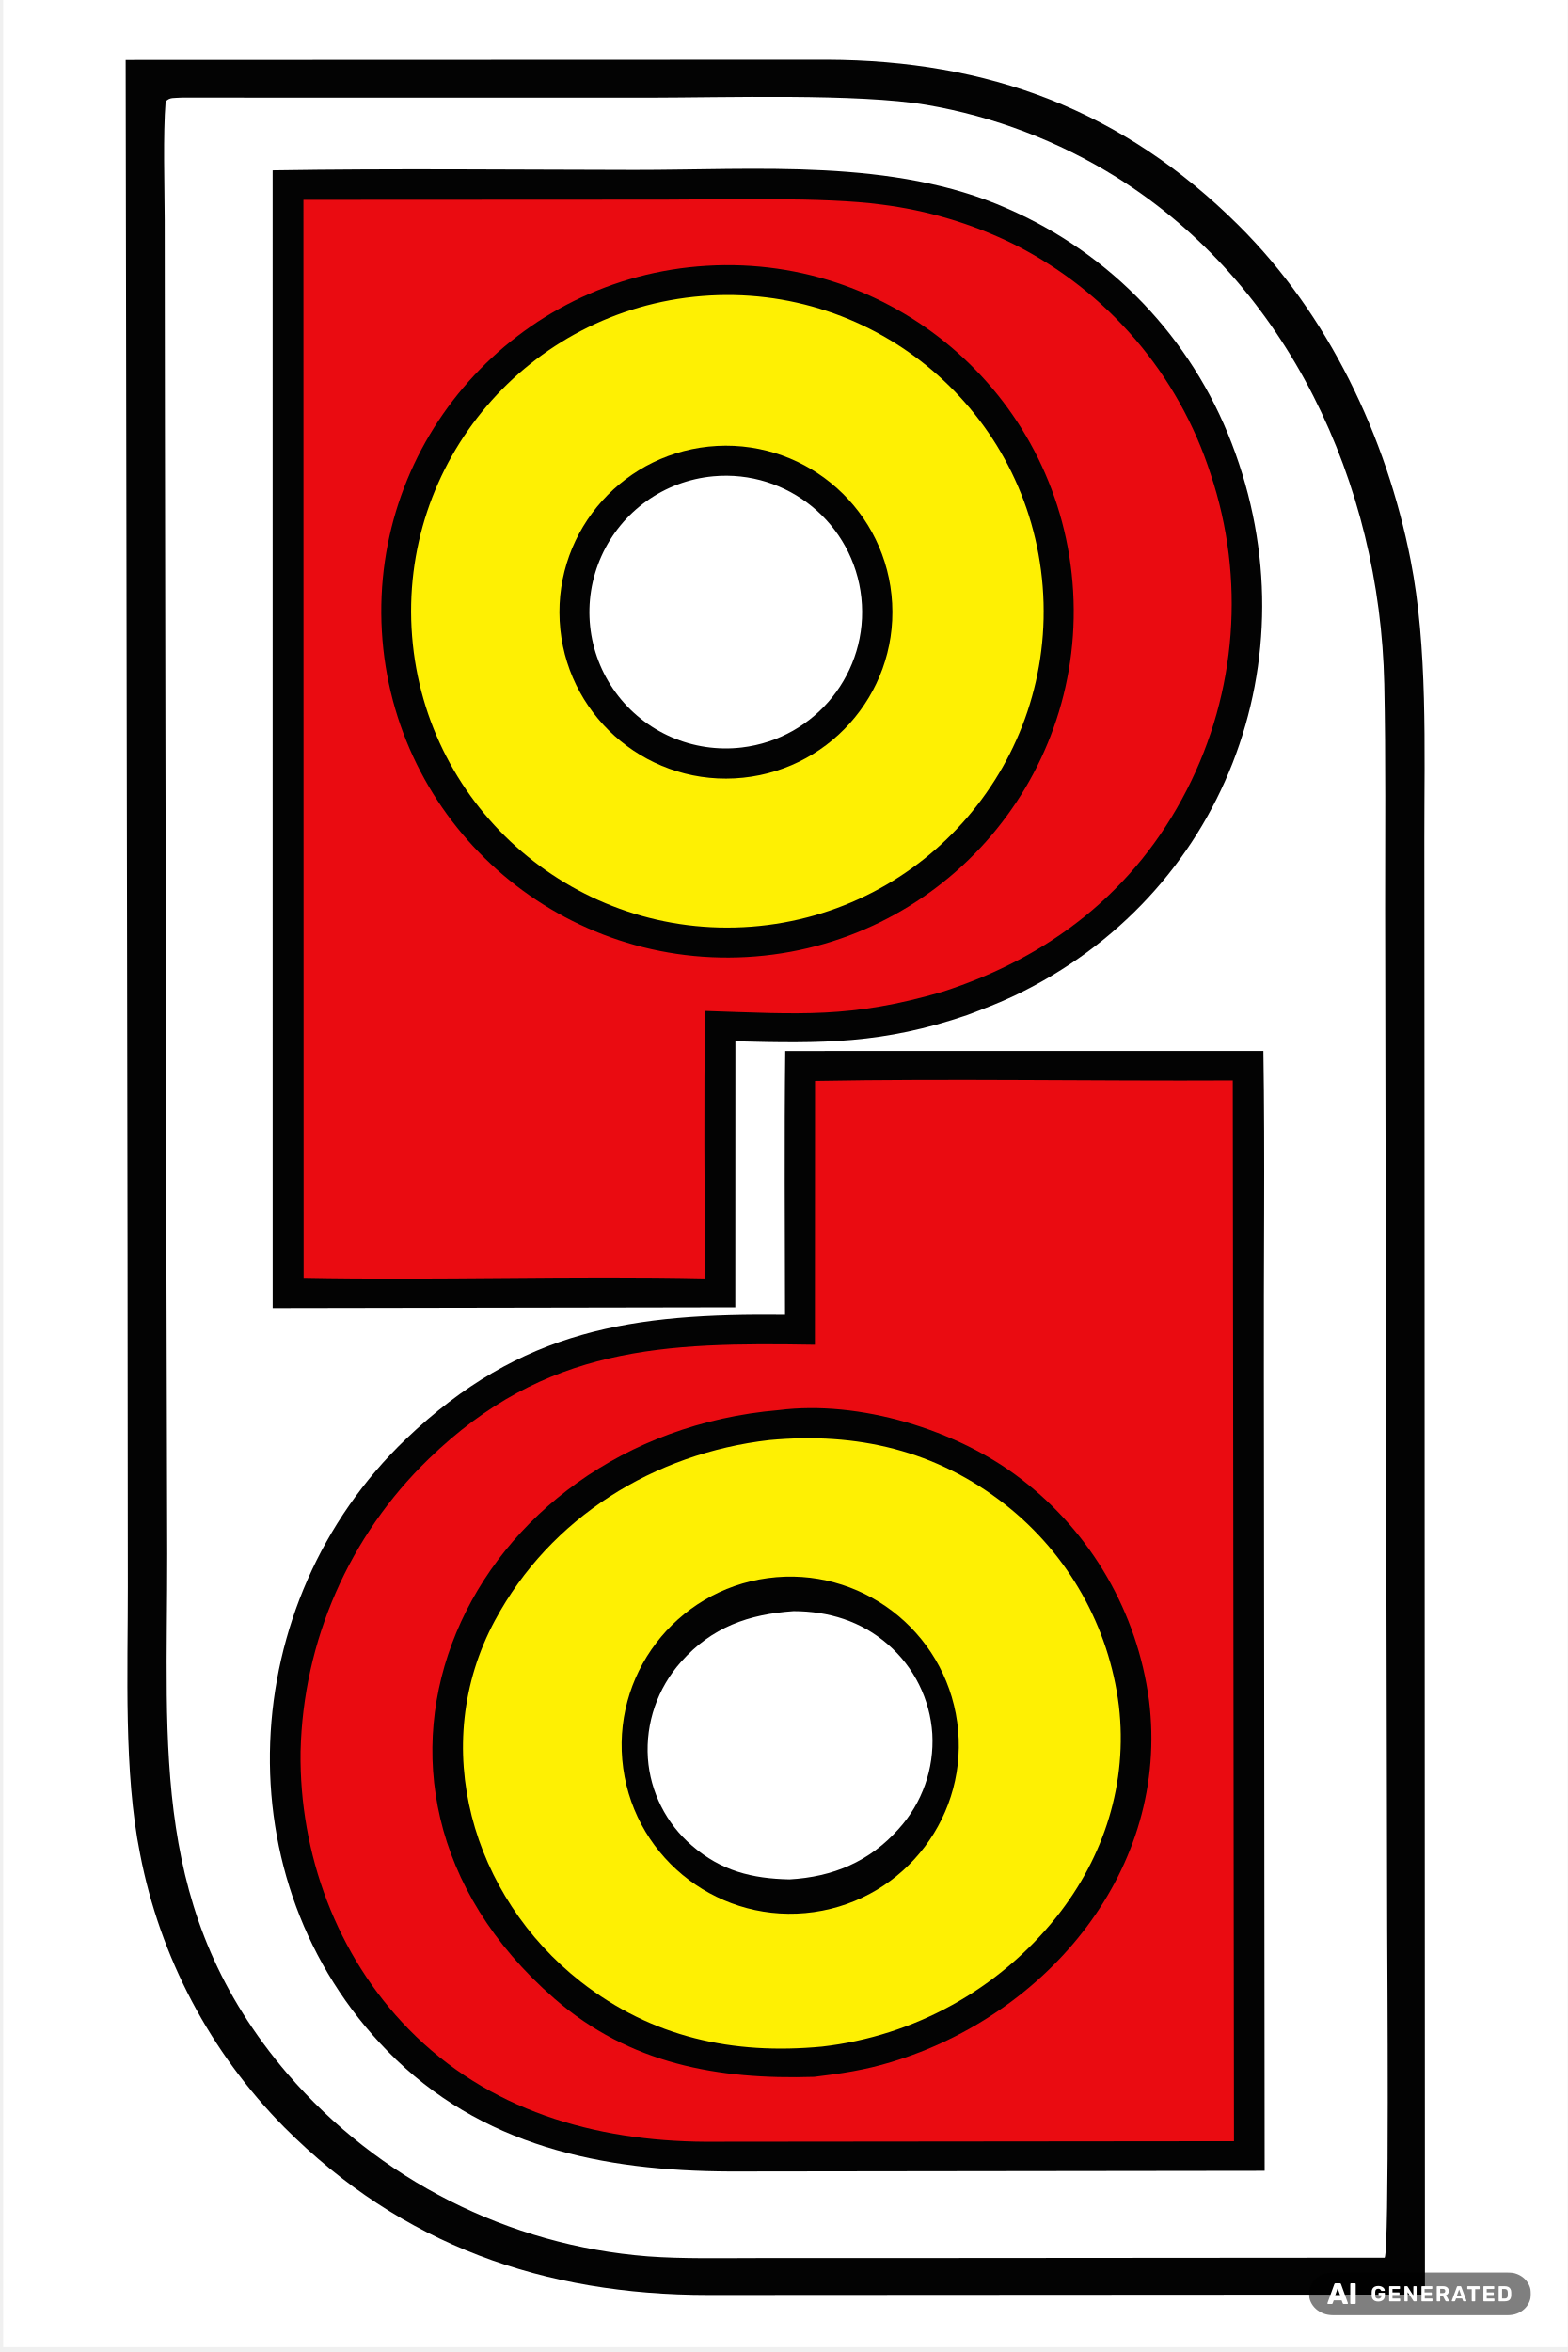
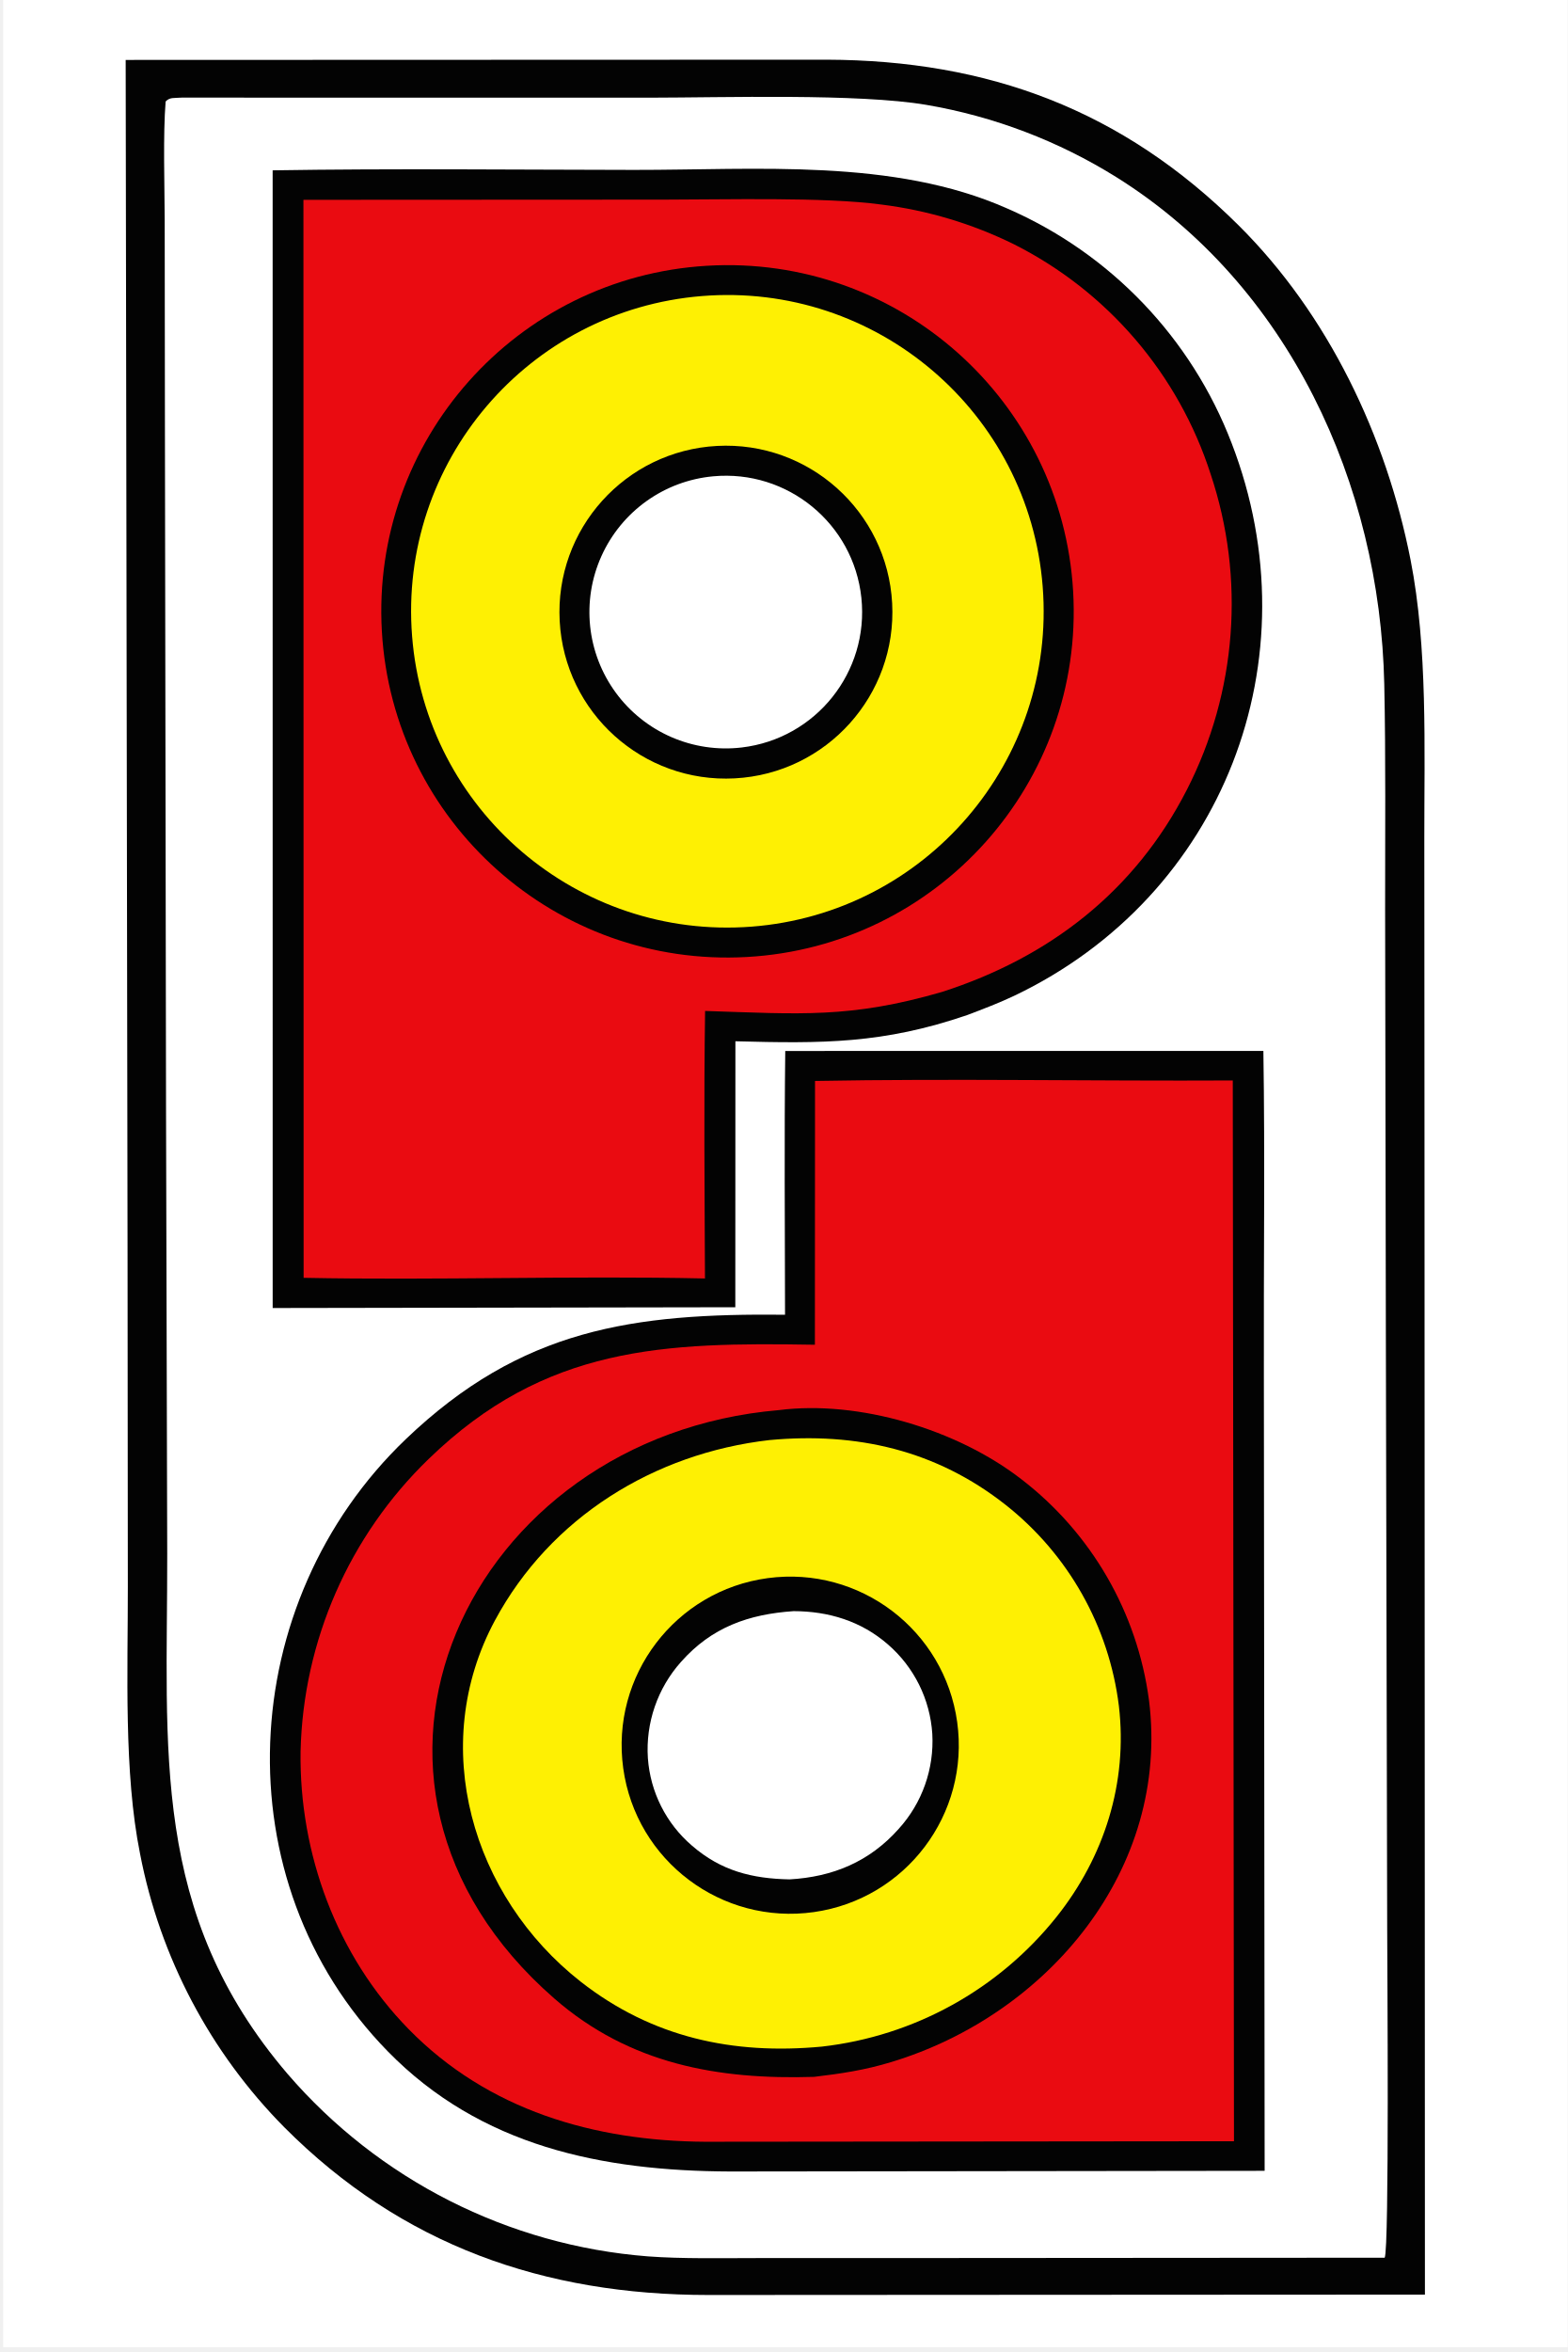
<svg xmlns="http://www.w3.org/2000/svg" width="1024" height="1536" viewBox="0 0 1024 1536">
  <path fill="white" d="M2.08 0L1024 0L1024 1532.86L2.08 1532.86L2.08 0Z" />
  <path fill="#030303" d="M82.09 39.139L539.96 38.978C645.59 39.34 733.08 71.718 808.99 147.12C867.75 205.45 905.52 285.02 921.37 365.65C932.64 422.92 930.31 488.64 930.35 547.68L930.47 755.15L930.75 1498.51L462.67 1498.77C355.46 1498.75 262.53 1466.37 185.78 1389.32C137.31 1340.4 104.49 1278.18 91.47 1210.57C80.76 1157.39 83.56 1091.59 83.5 1036.15L83.32 819.6L82.09 39.139Z" />
  <path fill="white" d="M118.63 63.749L424.3 63.789C472.25 63.749 560.65 60.932 605.16 68.498C649.19 76.024 691.33 92.062 729.22 115.707C841.81 186.08 901.41 316.27 904.19 446.73C905.23 495.67 904.69 544.95 904.75 593.91L905.23 869.69L906.1 1259.99C906.14 1280.4 907.55 1469.51 904.45 1474.42L601.88 1474.64L494.14 1474.66C471.45 1474.66 445.43 1475.23 423.05 1473.54C331.99 1466.39 247.46 1423.57 187.85 1354.41C97.86 1249.15 109.42 1143.08 109.23 1014.74L108.45 723.62L107.73 279.51L107.58 143.84C107.52 121.462 106.44 87.957 108.19 66.285C111 63.367 113.58 64.152 118.63 63.749Z" />
  <path fill="#030303" d="M178.09 111.239C256.29 109.971 335.74 110.857 414.02 110.958C493.92 111.058 583.53 103.21 657.86 136.13C725.38 165.47 778.22 220.75 804.52 289.47C858.81 430.41 799.21 585.03 662.59 650.25C652.57 655.02 642.29 658.9 631.91 662.85C576.79 681.76 537.09 681.52 480.36 680.01L480.3 853.71L178.11 854.22L178.09 111.239Z" />
  <path fill="#EA0B11" d="M198.2 130.497L433.7 130.376C472.98 130.376 538.56 128.545 575.7 133.576C605.79 137.34 635.02 146.09 662.23 159.49C723.51 190.32 769.85 244.45 790.82 309.75C813.51 377.73 807.9 451.96 775.26 515.75C741.35 582.07 685.49 625.24 615.34 647.78C555.38 665.2 522.52 662.2 460.56 660.21C459.71 717.36 460.24 777.65 460.48 834.92C373.91 833.03 285.09 836.23 198.32 834.5L198.2 130.497Z" />
  <path fill="#030303" d="M461.77 173.56C586.61 166.13 693.76 261.44 700.97 386.26C708.15 511.08 612.63 618.03 487.77 624.98C363.23 631.92 256.59 536.74 249.43 412.24C242.27 287.76 337.27 180.96 461.77 173.56Z" />
  <path fill="#FEF003" d="M458.49 193.34C572.36 184.14 672.11 269.12 681.07 383.02C690.04 496.89 604.82 596.42 490.88 605.16C377.29 613.85 278.11 528.97 269.17 415.42C260.24 301.86 344.93 202.52 458.49 193.34Z" />
  <path fill="#030303" d="M468.35 291.22C528.33 288.02 579.55 334.04 582.75 393.99C585.95 453.95 539.9 505.14 479.92 508.32C419.97 511.52 368.78 465.5 365.58 405.56C362.38 345.61 408.4 294.44 468.35 291.22Z" />
  <path fill="white" d="M465.85 311.06C514.39 306.57 557.53 341.93 562.64 390.38C567.75 438.84 532.94 482.41 484.53 488.14C452.67 491.92 421.22 478.26 402.24 452.38C383.27 426.52 379.67 392.44 392.85 363.18C406.01 333.92 433.9 314 465.85 311.06Z" />
  <path fill="#030303" d="M512.92 686.35L825.23 686.31C826.33 755.92 825.33 828.4 825.55 898.26L826.05 1417.68L491.97 1418.1C486.96 1418.14 481.95 1418.14 476.94 1418.12C393.05 1417.78 313.96 1401.68 253.29 1339.66C144.11 1228.1 153.73 1046.37 265.07 939.86C340.55 867.64 413.53 857.58 512.78 858.6C512.7 801.41 512.23 743.5 512.92 686.35Z" />
  <path fill="#EA0B11" d="M532.36 705.93C621.82 704.26 715.19 706.09 805.24 705.61L806.03 1398.36L474.93 1398.68C470.2 1398.74 465.49 1398.74 460.76 1398.7C388.08 1398.24 318.77 1378.14 266.88 1325.11C219.87 1277.08 195.42 1210.61 196.33 1143.8C198.02 1071.64 228.04 1003.06 279.92 952.86C356.26 878.75 433.84 876.53 532.28 878.2L532.36 705.93Z" />
  <path fill="#030303" d="M508.65 920.9C561.03 914.2 625.27 933.56 667.14 966.02C712.92 1001.19 742.9 1053.07 750.51 1110.3C764.41 1220.57 684.45 1315.73 582.14 1346.66C564.84 1351.92 549.66 1354.17 531.73 1356.32C468.87 1358.29 411.14 1347.89 362.12 1305.19C198.9 1162.98 305.63 938.25 508.65 920.9Z" />
  <path fill="#FEF003" d="M502.56 940.46C559.54 935.17 611.52 947.02 656.86 982.76C697.87 1015.1 724.45 1062.31 730.85 1114.12C736.71 1164.21 721.35 1212.68 690.04 1251.94C652.17 1299.31 597.07 1329.74 536.81 1336.56C478.73 1342.03 425.85 1330.58 379.34 1294.18C308.27 1238.48 279.21 1140.16 323.3 1058.22C359.52 990.91 427.3 949.1 502.56 940.46Z" />
  <path fill="#030303" d="M501.53 1030.61C561.64 1022.56 616.91 1064.6 625.23 1124.65C633.54 1184.69 591.72 1240.15 531.69 1248.7C471.33 1257.3 415.44 1215.2 407.09 1154.79C398.74 1094.4 441.1 1038.72 501.53 1030.61Z" />
  <path fill="white" d="M518.35 1052.18C541.25 1052.22 562.5 1058.68 579.95 1073.88C597.07 1088.69 607.54 1109.76 608.97 1132.35C610.25 1155.11 602.37 1177.45 587.05 1194.33C567.94 1215.84 543.99 1225.76 515.68 1227.35C491.19 1226.85 471 1221.8 451.99 1205.32C435.12 1190.87 424.76 1170.29 423.19 1148.15C421.68 1125.17 429.47 1102.53 444.82 1085.33C464.89 1062.63 489.05 1054.18 518.35 1052.18Z" />
-   <g transform="translate(855,1484) scale(1)">
-     <svg width="145" height="28" viewBox="0 0 145 28" style="fill:none">
-       <path style="opacity:0.5;fill:#000000;fill-rule:evenodd;clip-rule:evenodd" d="M15.769 28H129.755C138.716 28 145 21.7 145 14.001C145 6.3 138.716 0 129.755 0H15.245C6.284 0 0 6.3 0 13.999C0 21.699 6.808 27.999 15.769 27.999" />
-       <path d="M12.443 20.667C12.341 20.667 12.247 20.625 12.165 20.542C12.081 20.459 12.04 20.366 12.04 20.262C12.04 20.198 12.046 20.141 12.059 20.089L16.582 7.691C16.621 7.549 16.7 7.424 16.823 7.315C16.945 7.206 17.115 7.151 17.333 7.151H20.181C20.399 7.151 20.569 7.206 20.691 7.315C20.813 7.424 20.894 7.551 20.932 7.691L25.436 20.089C25.461 20.141 25.474 20.198 25.474 20.262C25.474 20.366 25.432 20.459 25.35 20.542C25.266 20.626 25.166 20.667 25.051 20.667H22.684C22.491 20.667 22.346 20.619 22.251 20.522C22.155 20.425 22.094 20.338 22.068 20.261L21.317 18.292H16.178L15.447 20.261C15.42 20.339 15.363 20.425 15.274 20.522C15.184 20.619 15.03 20.667 14.812 20.667H12.444H12.443ZM16.966 15.511H20.547L18.738 10.412L16.968 15.511H16.966Z" style="fill:#ffffff" />
-       <path d="M27.474 20.667C27.333 20.667 27.217 20.622 27.127 20.532C27.037 20.441 26.992 20.326 26.992 20.184V7.631C26.992 7.49 27.037 7.374 27.127 7.284C27.217 7.193 27.333 7.148 27.474 7.148H30.053C30.194 7.148 30.31 7.193 30.4 7.284C30.49 7.374 30.535 7.49 30.535 7.631V20.184C30.535 20.326 30.49 20.441 30.4 20.532C30.31 20.622 30.194 20.667 30.053 20.667H27.474Z" style="fill:#ffffff" />
-       <path d="M45.247 19.077C44.364 19.077 43.61 18.929 42.986 18.631C42.36 18.334 41.877 17.901 41.534 17.33C41.191 16.761 41.006 16.07 40.977 15.259C40.968 14.853 40.964 14.42 40.964 13.957C40.964 13.495 40.968 13.058 40.977 12.643C41.006 11.851 41.191 11.178 41.534 10.62C41.876 10.065 42.365 9.638 42.999 9.341C43.633 9.044 44.382 8.896 45.247 8.896C45.943 8.896 46.552 8.985 47.079 9.165C47.605 9.343 48.047 9.577 48.404 9.865C48.761 10.153 49.034 10.466 49.221 10.805C49.409 11.145 49.508 11.47 49.518 11.781C49.518 11.866 49.489 11.938 49.433 11.999C49.376 12.06 49.301 12.091 49.208 12.091H47.461C47.366 12.091 47.294 12.072 47.243 12.034C47.191 11.996 47.146 11.94 47.108 11.865C47.042 11.696 46.937 11.523 46.791 11.349C46.645 11.174 46.451 11.026 46.207 10.903C45.963 10.781 45.643 10.719 45.248 10.719C44.656 10.719 44.189 10.875 43.846 11.186C43.503 11.497 43.318 12.006 43.289 12.713C43.261 13.523 43.261 14.348 43.289 15.187C43.318 15.923 43.507 16.45 43.86 16.771C44.212 17.091 44.685 17.251 45.276 17.251C45.662 17.251 46.007 17.183 46.312 17.046C46.617 16.91 46.859 16.695 47.038 16.403C47.216 16.111 47.306 15.739 47.306 15.286V14.933H45.771C45.677 14.933 45.597 14.897 45.531 14.827C45.465 14.756 45.432 14.673 45.432 14.58V13.675C45.432 13.571 45.465 13.487 45.531 13.42C45.597 13.354 45.677 13.322 45.771 13.322H49.224C49.327 13.322 49.411 13.354 49.477 13.42C49.543 13.487 49.575 13.572 49.575 13.675V15.216C49.575 16.026 49.399 16.72 49.047 17.294C48.696 17.869 48.193 18.31 47.54 18.617C46.888 18.924 46.124 19.076 45.25 19.076L45.247 19.077Z" style="fill:#ffffff" />
-       <path d="M52.735 18.935C52.631 18.935 52.547 18.902 52.481 18.836C52.415 18.77 52.383 18.686 52.383 18.582V9.392C52.383 9.288 52.415 9.204 52.481 9.137C52.547 9.071 52.631 9.039 52.735 9.039H59.118C59.222 9.039 59.306 9.072 59.372 9.137C59.438 9.204 59.47 9.289 59.47 9.392V10.523C59.47 10.617 59.437 10.697 59.372 10.763C59.306 10.83 59.221 10.862 59.118 10.862H54.552V13.082H58.808C58.912 13.082 58.996 13.116 59.062 13.181C59.128 13.247 59.16 13.332 59.16 13.435V14.481C59.16 14.575 59.127 14.655 59.062 14.722C58.997 14.788 58.911 14.82 58.808 14.82H54.552V17.11H59.23C59.334 17.11 59.418 17.144 59.484 17.209C59.55 17.276 59.582 17.361 59.582 17.464V18.581C59.582 18.685 59.549 18.769 59.484 18.835C59.419 18.901 59.333 18.934 59.23 18.934H52.734L52.735 18.935Z" style="fill:#ffffff" />
-       <path d="M62.702 18.935C62.598 18.935 62.514 18.902 62.448 18.836C62.382 18.77 62.35 18.686 62.35 18.582V9.392C62.35 9.288 62.382 9.204 62.448 9.137C62.514 9.071 62.598 9.039 62.702 9.039H63.984C64.124 9.039 64.228 9.072 64.294 9.137C64.36 9.204 64.402 9.255 64.421 9.293L68.183 15.189V9.393C68.183 9.289 68.216 9.205 68.282 9.139C68.348 9.072 68.427 9.04 68.522 9.04H69.959C70.062 9.04 70.146 9.073 70.212 9.139C70.278 9.205 70.311 9.29 70.311 9.393V18.583C70.311 18.677 70.277 18.759 70.212 18.83C70.146 18.9 70.061 18.936 69.959 18.936H68.662C68.52 18.936 68.42 18.9 68.359 18.83C68.298 18.759 68.253 18.71 68.225 18.682L64.477 12.97V18.583C64.477 18.687 64.444 18.771 64.379 18.837C64.314 18.904 64.228 18.936 64.125 18.936H62.702V18.935Z" style="fill:#ffffff" />
-       <path d="M73.838 18.935C73.734 18.935 73.65 18.902 73.584 18.836C73.518 18.77 73.486 18.686 73.486 18.582V9.392C73.486 9.288 73.518 9.204 73.584 9.137C73.65 9.071 73.734 9.039 73.838 9.039H80.221C80.325 9.039 80.409 9.072 80.475 9.137C80.541 9.204 80.573 9.289 80.573 9.392V10.523C80.573 10.617 80.54 10.697 80.475 10.763C80.409 10.83 80.324 10.862 80.221 10.862H75.655V13.082H79.911C80.015 13.082 80.099 13.116 80.165 13.181C80.231 13.247 80.263 13.332 80.263 13.435V14.481C80.263 14.575 80.23 14.655 80.165 14.722C80.1 14.788 80.014 14.82 79.911 14.82H75.655V17.11H80.333C80.437 17.11 80.521 17.144 80.587 17.209C80.653 17.276 80.685 17.361 80.685 17.464V18.581C80.685 18.685 80.652 18.769 80.587 18.835C80.522 18.901 80.436 18.934 80.333 18.934H73.837L73.838 18.935Z" style="fill:#ffffff" />
-       <path d="M83.806 18.935C83.702 18.935 83.619 18.902 83.553 18.836C83.487 18.77 83.454 18.686 83.454 18.582V9.392C83.454 9.288 83.487 9.204 83.553 9.137C83.619 9.071 83.702 9.039 83.806 9.039H87.54C88.715 9.039 89.64 9.31 90.316 9.852C90.993 10.395 91.331 11.174 91.331 12.192C91.331 12.88 91.167 13.455 90.838 13.916C90.509 14.379 90.068 14.723 89.513 14.948L91.5 18.483C91.528 18.54 91.542 18.591 91.542 18.639C91.542 18.714 91.514 18.783 91.457 18.844C91.4 18.904 91.33 18.936 91.246 18.936H89.681C89.513 18.936 89.386 18.892 89.301 18.802C89.216 18.712 89.156 18.63 89.118 18.555L87.399 15.317H85.694V18.583C85.694 18.687 85.66 18.771 85.595 18.837C85.53 18.904 85.444 18.936 85.342 18.936H83.806V18.935ZM85.695 13.52H87.499C88.015 13.52 88.398 13.402 88.647 13.167C88.896 12.932 89.019 12.602 89.019 12.177C89.019 11.752 88.897 11.418 88.653 11.173C88.409 10.928 88.023 10.805 87.498 10.805H85.694V13.52H85.695Z" style="fill:#ffffff" />
-       <path d="M93.576 18.935C93.491 18.935 93.421 18.905 93.364 18.843C93.308 18.782 93.279 18.713 93.279 18.638C93.279 18.59 93.284 18.548 93.293 18.51L96.647 9.419C96.675 9.315 96.732 9.226 96.816 9.15C96.9 9.074 97.018 9.037 97.168 9.037H98.971C99.121 9.037 99.24 9.074 99.323 9.15C99.408 9.226 99.465 9.315 99.492 9.419L102.846 18.51C102.856 18.548 102.86 18.59 102.86 18.638C102.86 18.713 102.831 18.782 102.775 18.843C102.718 18.904 102.648 18.935 102.563 18.935H101.098C100.956 18.935 100.854 18.902 100.788 18.836C100.722 18.77 100.68 18.709 100.661 18.652L100.056 17.069H96.081L95.476 18.652C95.457 18.709 95.415 18.77 95.349 18.836C95.283 18.902 95.18 18.935 95.039 18.935H93.574H93.576ZM96.605 15.245H99.522L98.071 11.173L96.605 15.245Z" style="fill:#ffffff" />
-       <path d="M106.672 18.935C106.568 18.935 106.484 18.902 106.418 18.836C106.352 18.77 106.32 18.686 106.32 18.582V11.004H103.755C103.661 11.004 103.581 10.972 103.515 10.905C103.449 10.839 103.417 10.759 103.417 10.665V9.392C103.417 9.288 103.449 9.204 103.515 9.137C103.581 9.071 103.661 9.039 103.755 9.039H111.139C111.243 9.039 111.327 9.072 111.393 9.137C111.459 9.204 111.491 9.289 111.491 9.392V10.665C111.491 10.759 111.458 10.839 111.393 10.905C111.328 10.972 111.242 11.004 111.139 11.004H108.589V18.582C108.589 18.686 108.555 18.77 108.49 18.836C108.425 18.902 108.339 18.935 108.237 18.935H106.673H106.672Z" style="fill:#ffffff" />
-       <path d="M114.285 18.935C114.181 18.935 114.098 18.902 114.032 18.836C113.966 18.77 113.933 18.686 113.933 18.582V9.392C113.933 9.288 113.966 9.204 114.032 9.137C114.098 9.071 114.181 9.039 114.285 9.039H120.669C120.772 9.039 120.856 9.072 120.922 9.137C120.988 9.204 121.021 9.289 121.021 9.392V10.523C121.021 10.617 120.987 10.697 120.922 10.763C120.856 10.83 120.771 10.862 120.669 10.862H116.102V13.082H120.359C120.462 13.082 120.546 13.116 120.612 13.181C120.678 13.247 120.71 13.332 120.71 13.435V14.481C120.71 14.575 120.677 14.655 120.612 14.722C120.547 14.788 120.461 14.82 120.359 14.82H116.102V17.11H120.781C120.884 17.11 120.968 17.144 121.034 17.209C121.1 17.276 121.133 17.361 121.133 17.464V18.581C121.133 18.685 121.099 18.769 121.034 18.835C120.969 18.901 120.883 18.934 120.781 18.934H114.284L114.285 18.935Z" style="fill:#ffffff" />
-       <path d="M124.253 18.935C124.15 18.935 124.066 18.902 124 18.836C123.934 18.77 123.901 18.686 123.901 18.582V9.392C123.901 9.288 123.934 9.204 124 9.137C124.066 9.071 124.15 9.039 124.253 9.039H127.791C128.73 9.039 129.515 9.187 130.143 9.484C130.773 9.782 131.254 10.215 131.588 10.786C131.921 11.356 132.097 12.06 132.116 12.899C132.125 13.314 132.13 13.677 132.13 13.988C132.13 14.299 132.124 14.657 132.116 15.062C132.088 15.939 131.914 16.665 131.594 17.24C131.275 17.815 130.805 18.241 130.185 18.519C129.565 18.797 128.79 18.936 127.86 18.936H124.252L124.253 18.935ZM126.142 17.111H127.791C128.26 17.111 128.646 17.041 128.946 16.899C129.247 16.757 129.47 16.535 129.616 16.228C129.761 15.922 129.839 15.523 129.848 15.033C129.857 14.759 129.865 14.514 129.869 14.297C129.873 14.08 129.873 13.864 129.869 13.646C129.864 13.43 129.857 13.189 129.848 12.925C129.829 12.218 129.648 11.698 129.305 11.363C128.963 11.028 128.434 10.86 127.721 10.86H126.142V17.109V17.111Z" style="fill:#ffffff" />
-     </svg>
-   </g>
</svg>
